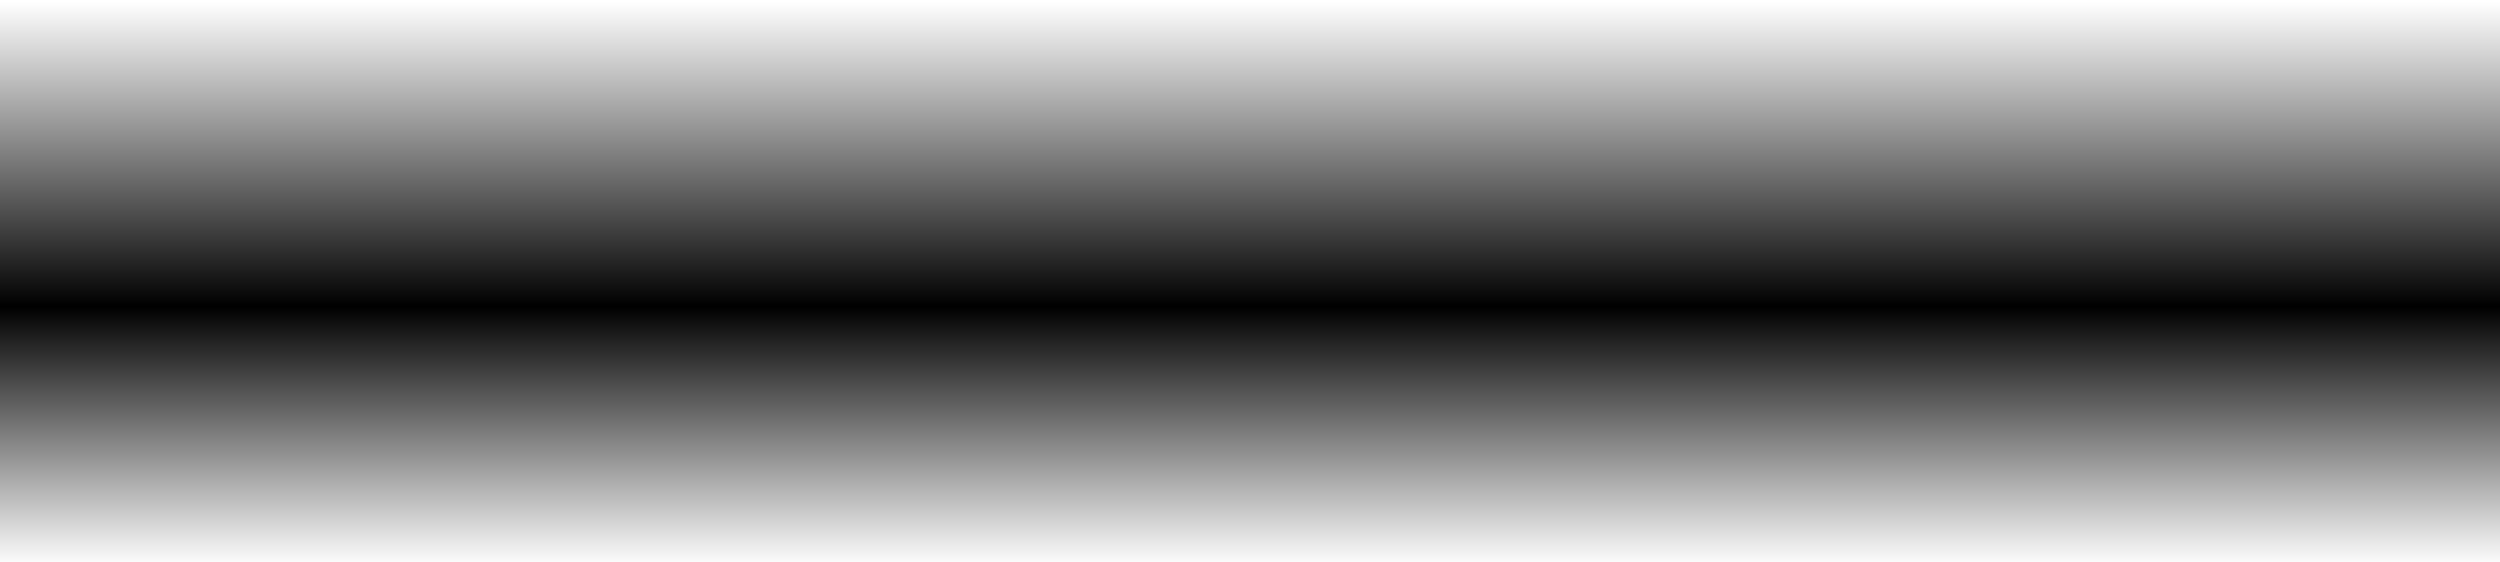
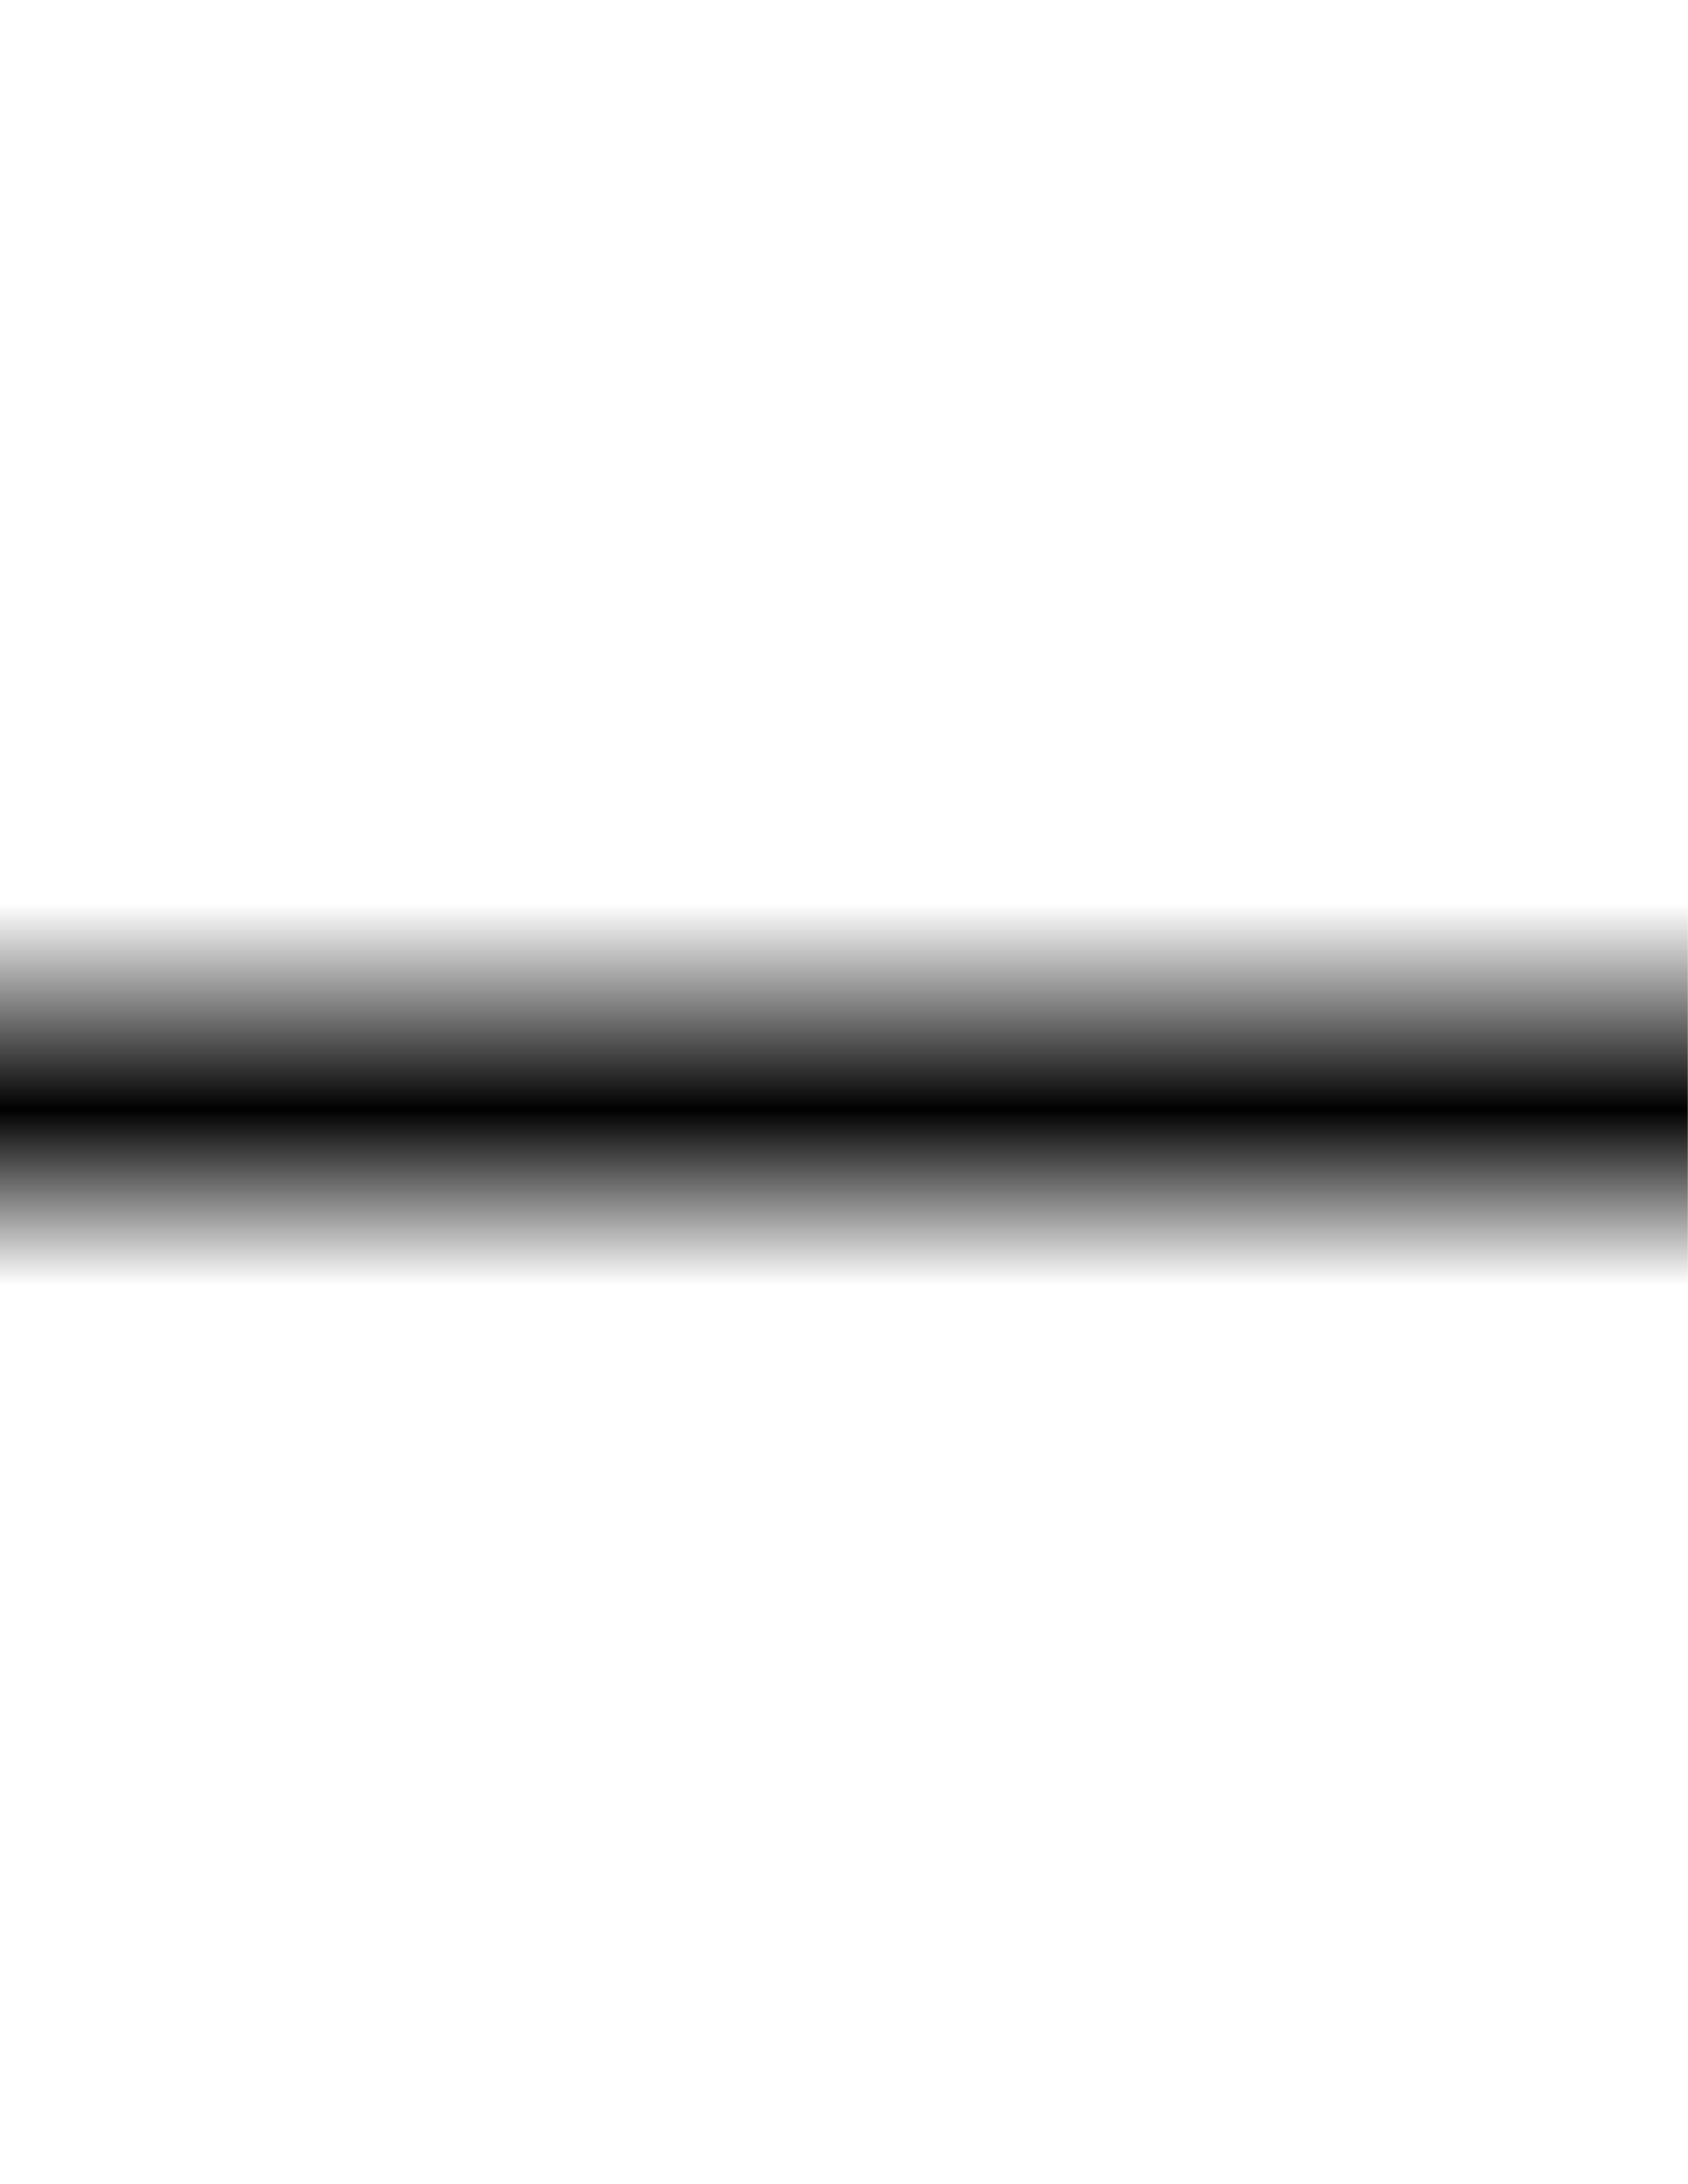
- <svg xmlns="http://www.w3.org/2000/svg" version="1.1" id="Layer_1" x="0px" y="0px" viewBox="0 0 2500 561.1" style="enable-background:new 0 0 2500 561.1;" xml:space="preserve">
-   <style type="text/css">
- 	.st0{fill:url(#SVGID_1_);}
- </style>
-   <linearGradient id="SVGID_1_" gradientUnits="userSpaceOnUse" x1="1250" y1="1.676" x2="1250" y2="568.627">
+ <svg xmlns="http://www.w3.org/2000/svg" version="1.1" id="Layer_1" x="0px" y="0px" viewBox="0 0 612 792" enable-background="new 0 0 612 792" xml:space="preserve">
+   <linearGradient id="SVGID_1_" gradientUnits="userSpaceOnUse" x1="1250" y1="790.3" x2="1250" y2="223.3" gradientTransform="matrix(0.2448 0 0 -0.2448 0 521.2029)">
    <stop offset="0" style="stop-color:#000000;stop-opacity:0" />
    <stop offset="7.069477e-02" style="stop-color:#000000;stop-opacity:0.132" />
    <stop offset="0.537" style="stop-color:#000000" />
    <stop offset="0.996" style="stop-color:#000000;stop-opacity:0" />
  </linearGradient>
-   <rect y="1.7" class="st0" width="2500" height="567" />
+   <rect y="327.7" fill="url(#SVGID_1_)" width="612" height="138.8" />
</svg>
